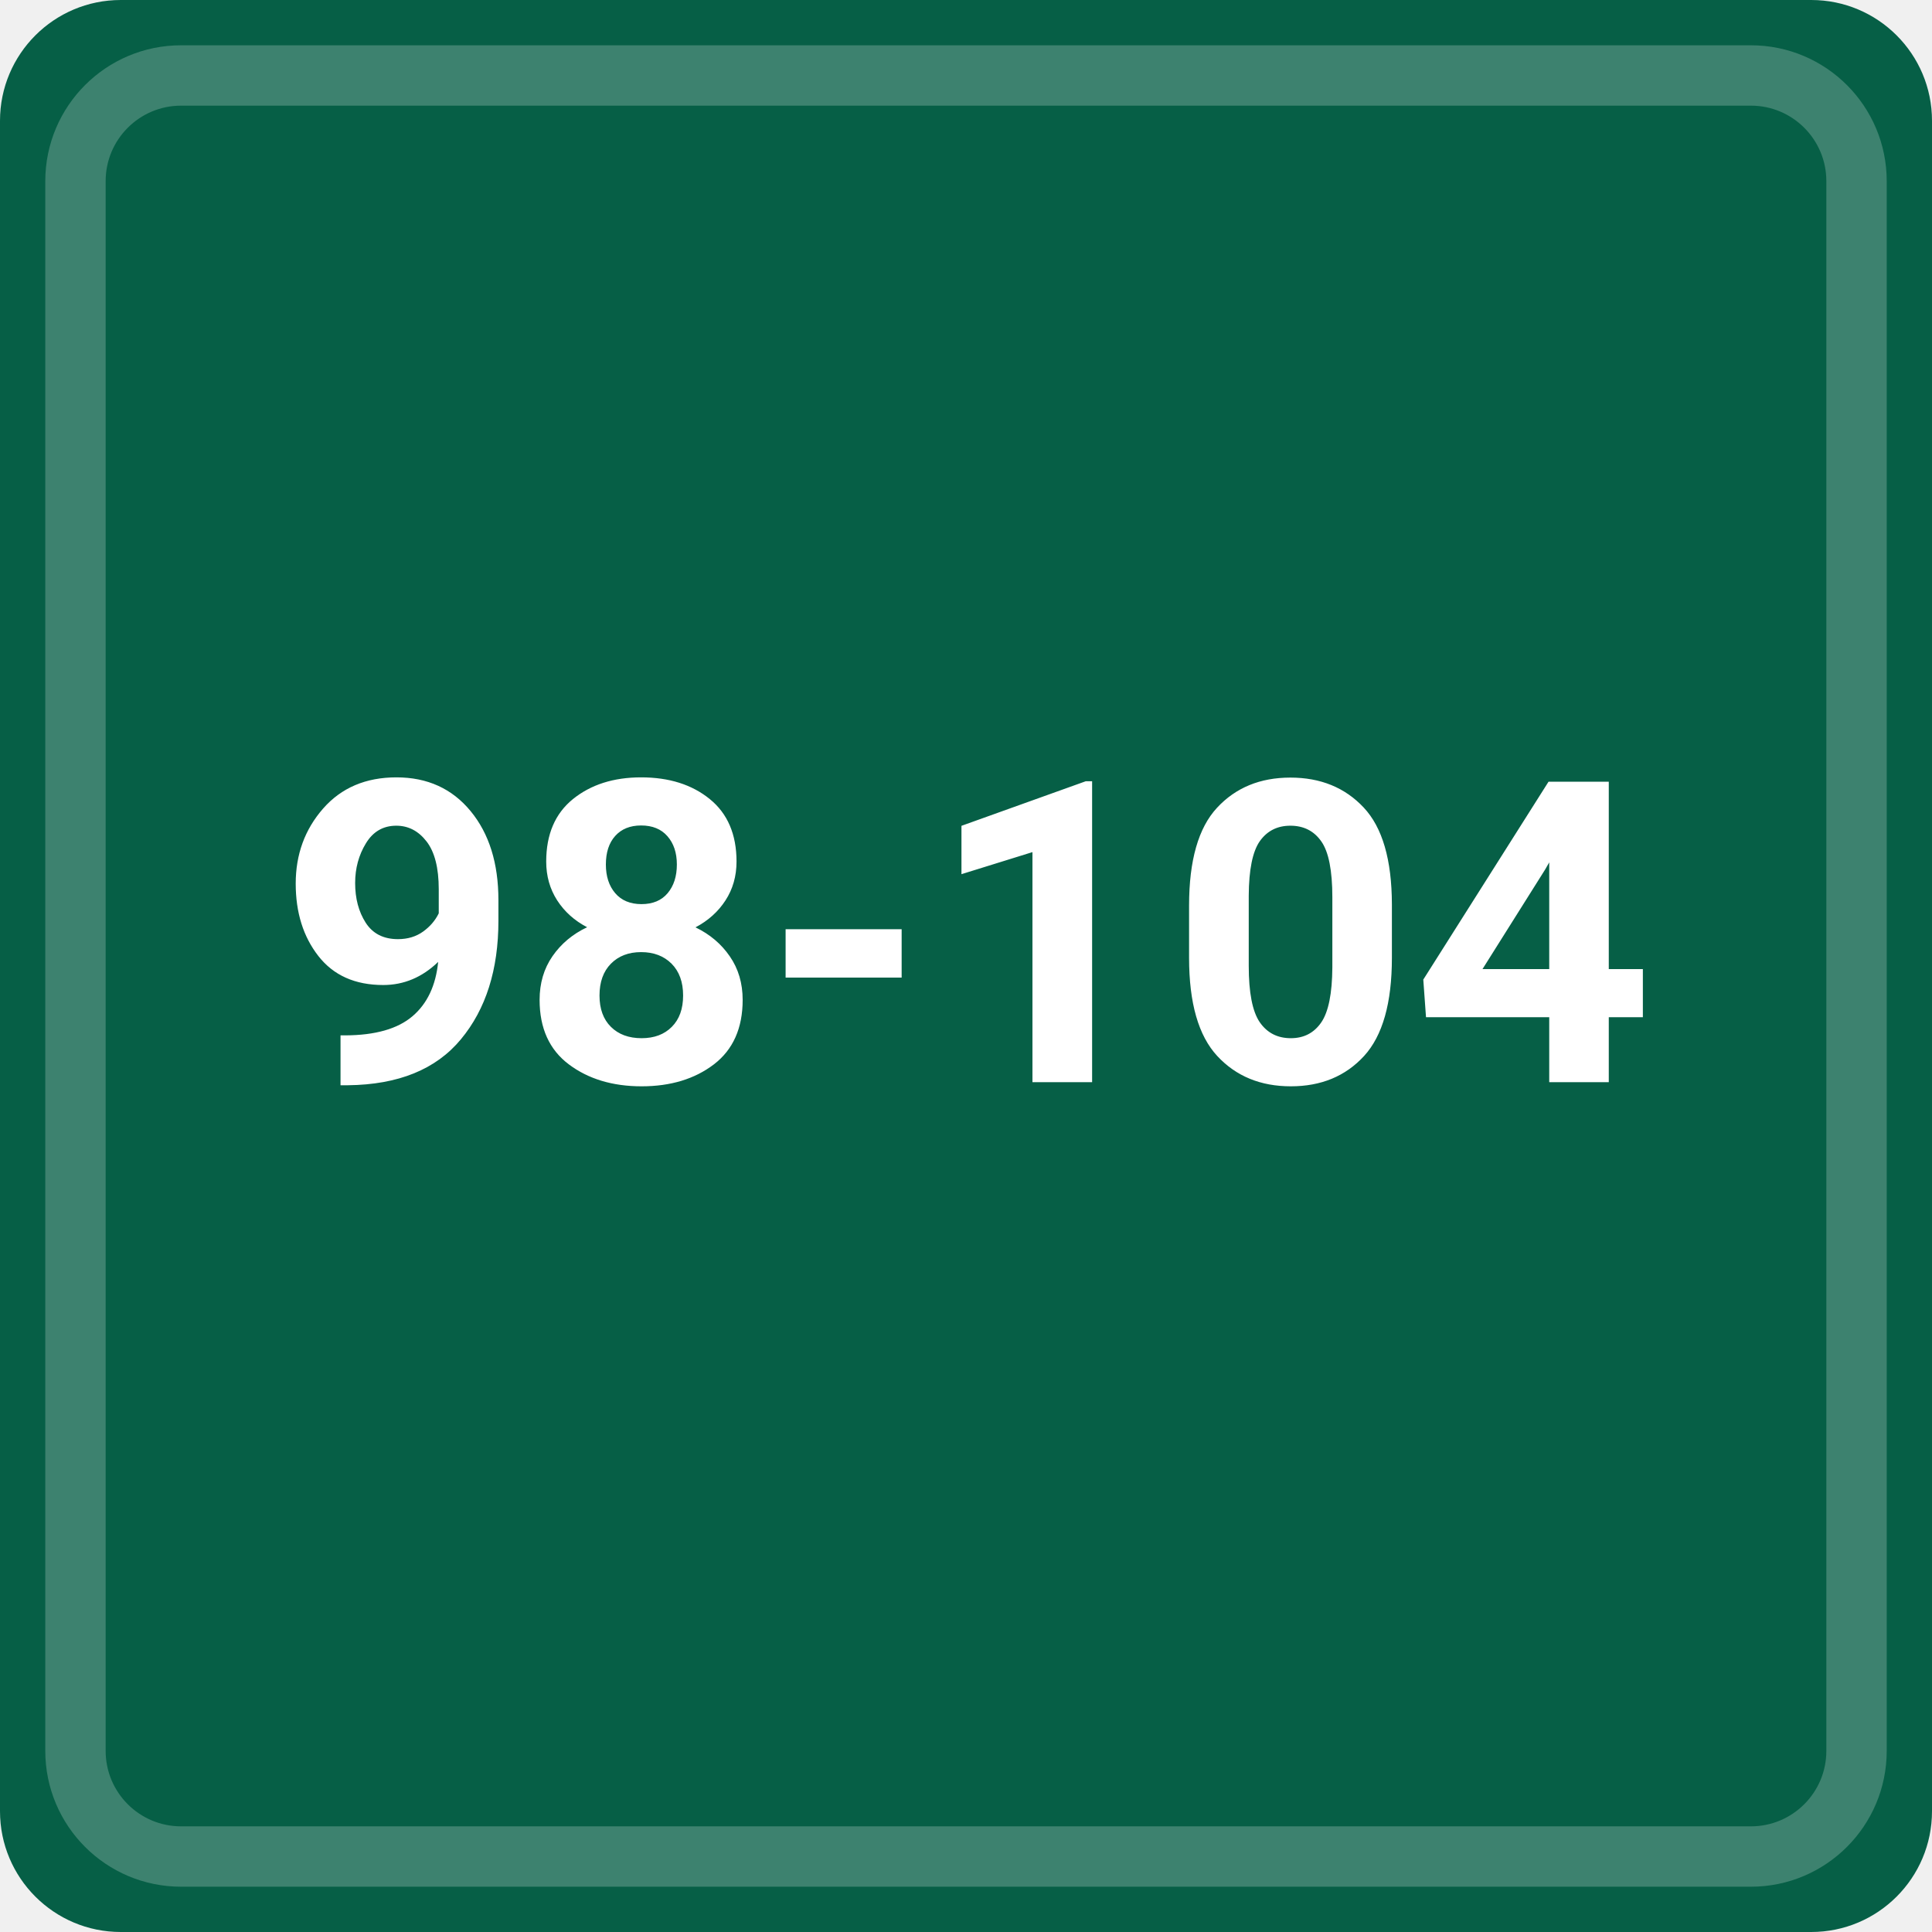
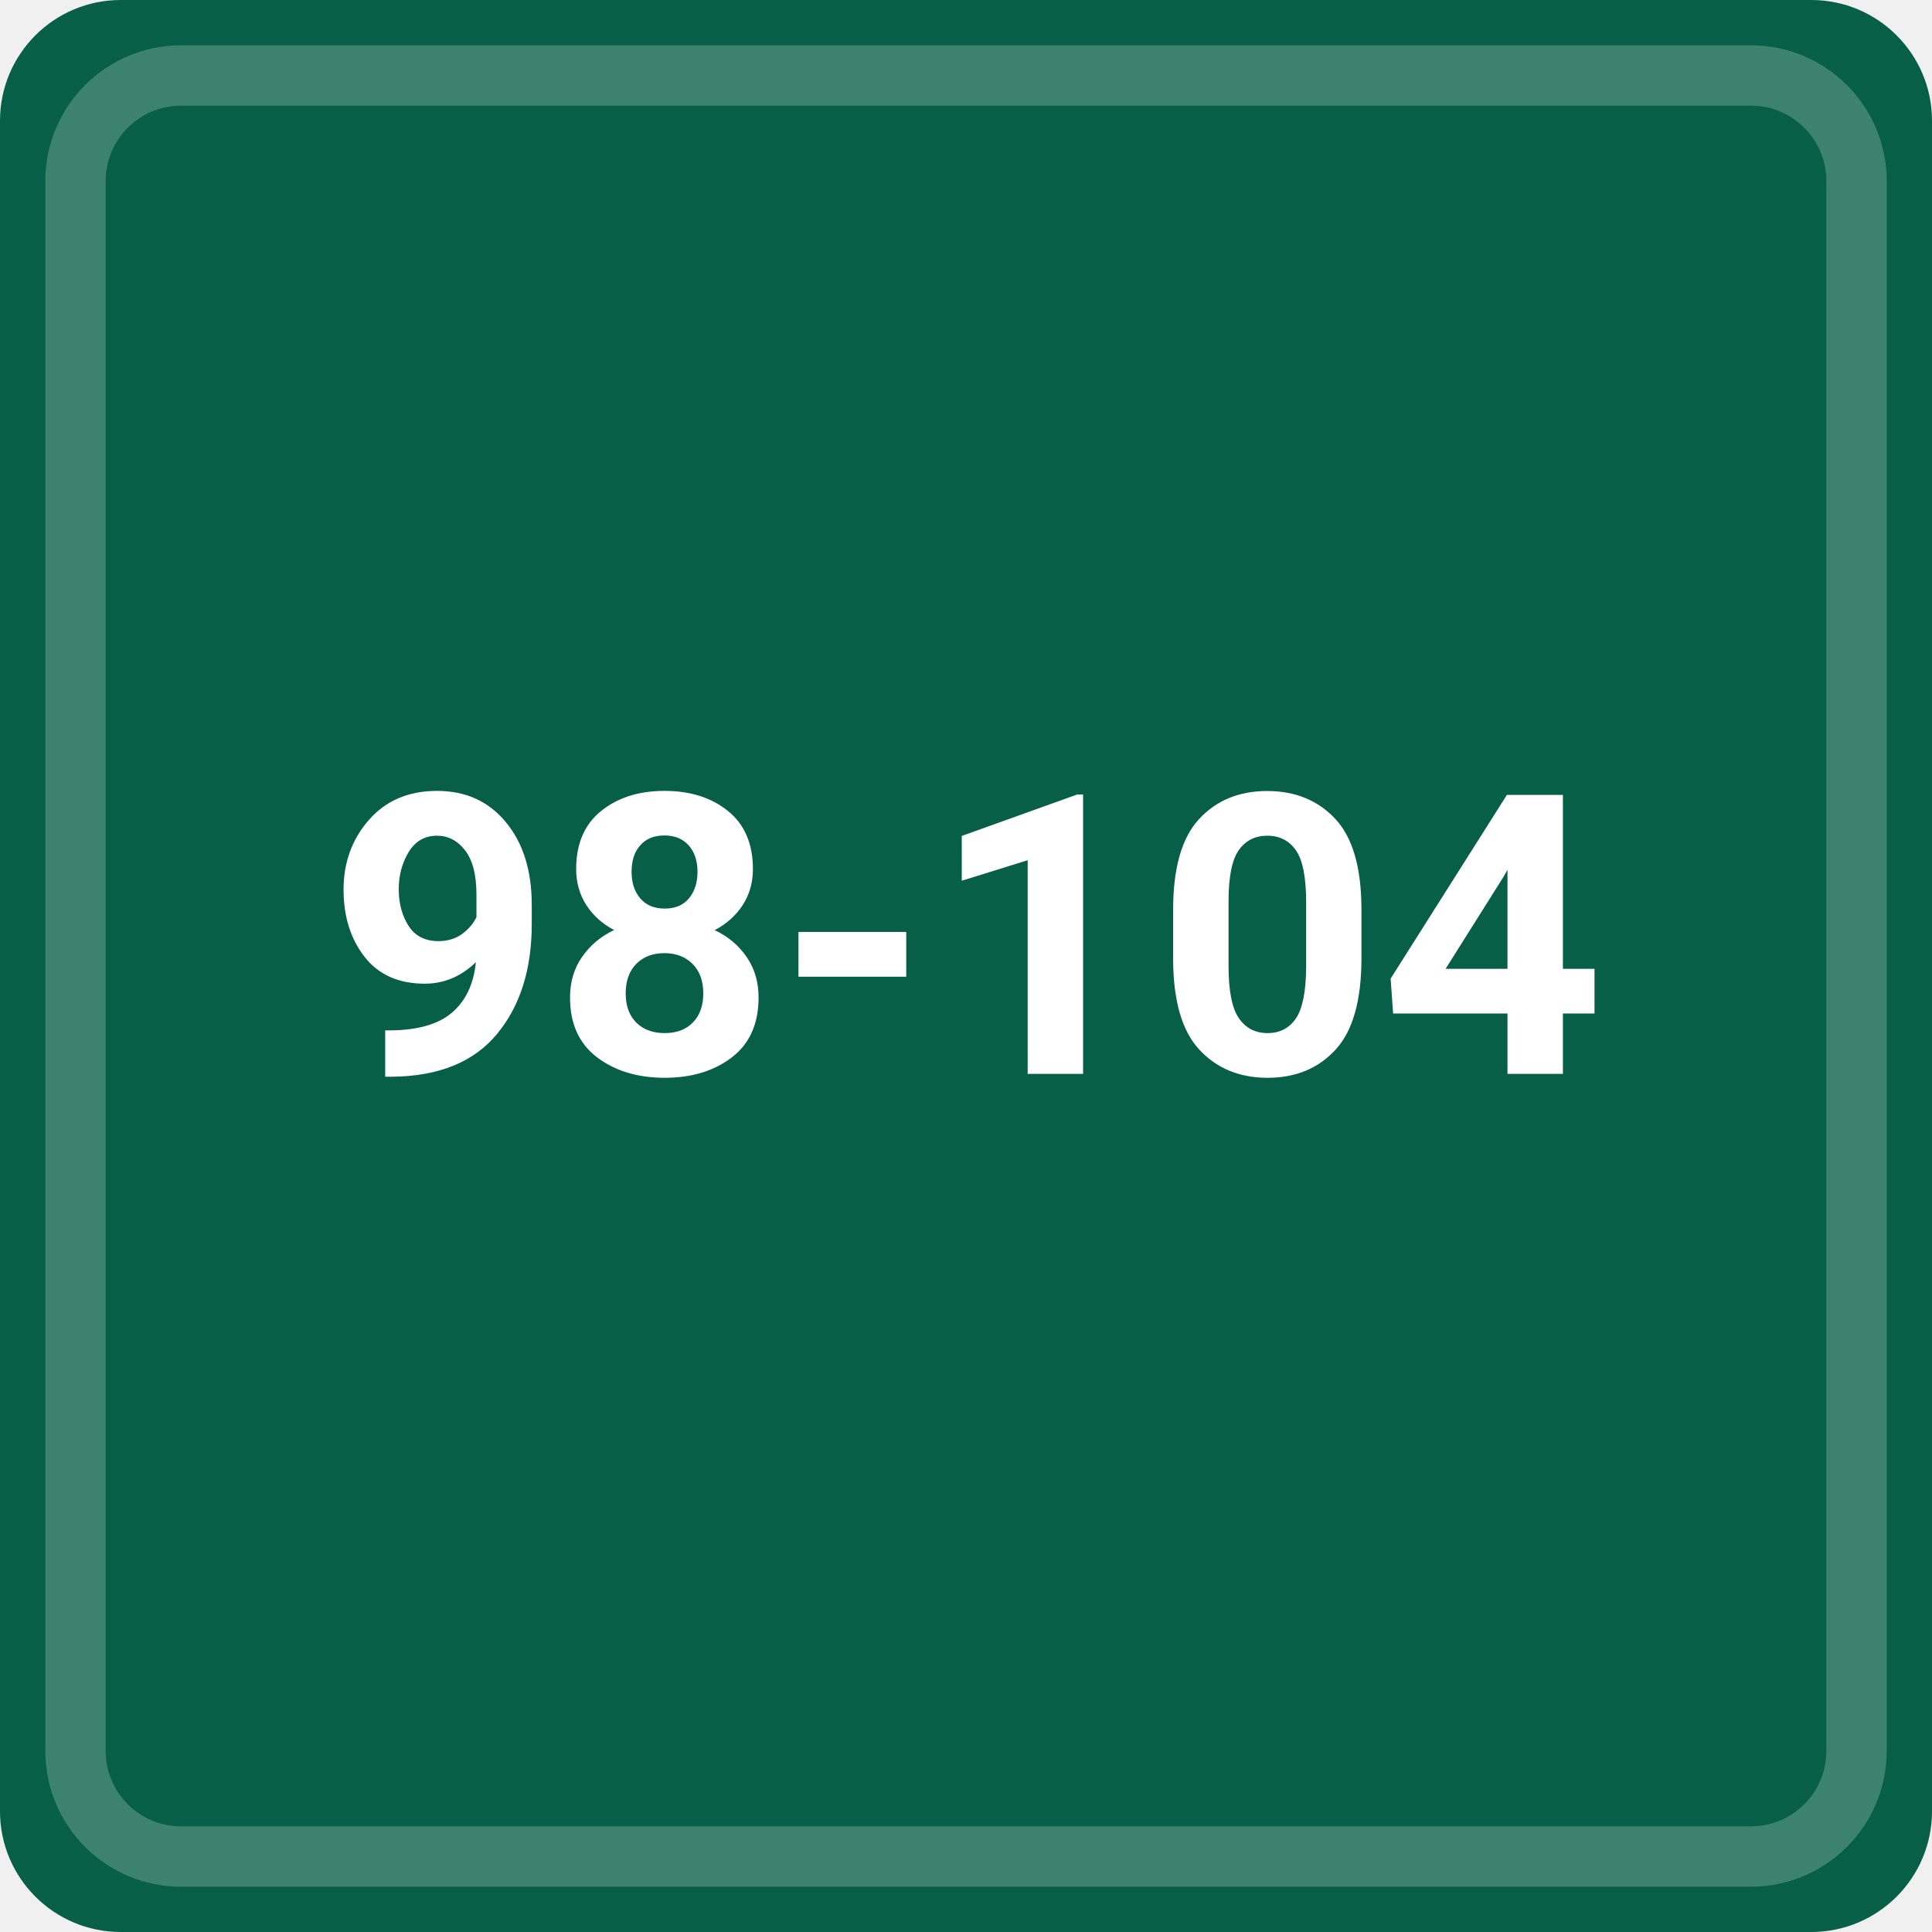
<svg xmlns="http://www.w3.org/2000/svg" width="256" height="256" viewBox="0 0 256 256" role="img" aria-labelledby="title desc">
  <rect width="256" height="256" rx="16" fill="#065F46" />
  <rect x="10" y="10" width="236" height="236" rx="14" fill="none" stroke="rgba(255,255,255,0.22)" stroke-width="8" />
-   <text x="128" y="128" text-anchor="middle" dominant-baseline="middle" font-family="system-ui, -apple-system, Segoe UI, Roboto, Arial, sans-serif" font-size="56" font-weight="700" fill="#FFFFFF">98-104</text>
+   <text x="128" y="128" text-anchor="middle" dominant-baseline="middle" font-family="system-ui, -apple-system, Segoe UI, Roboto, Arial, sans-serif" font-size="52" font-weight="700" fill="#FFFFFF">98-104</text>
</svg>
